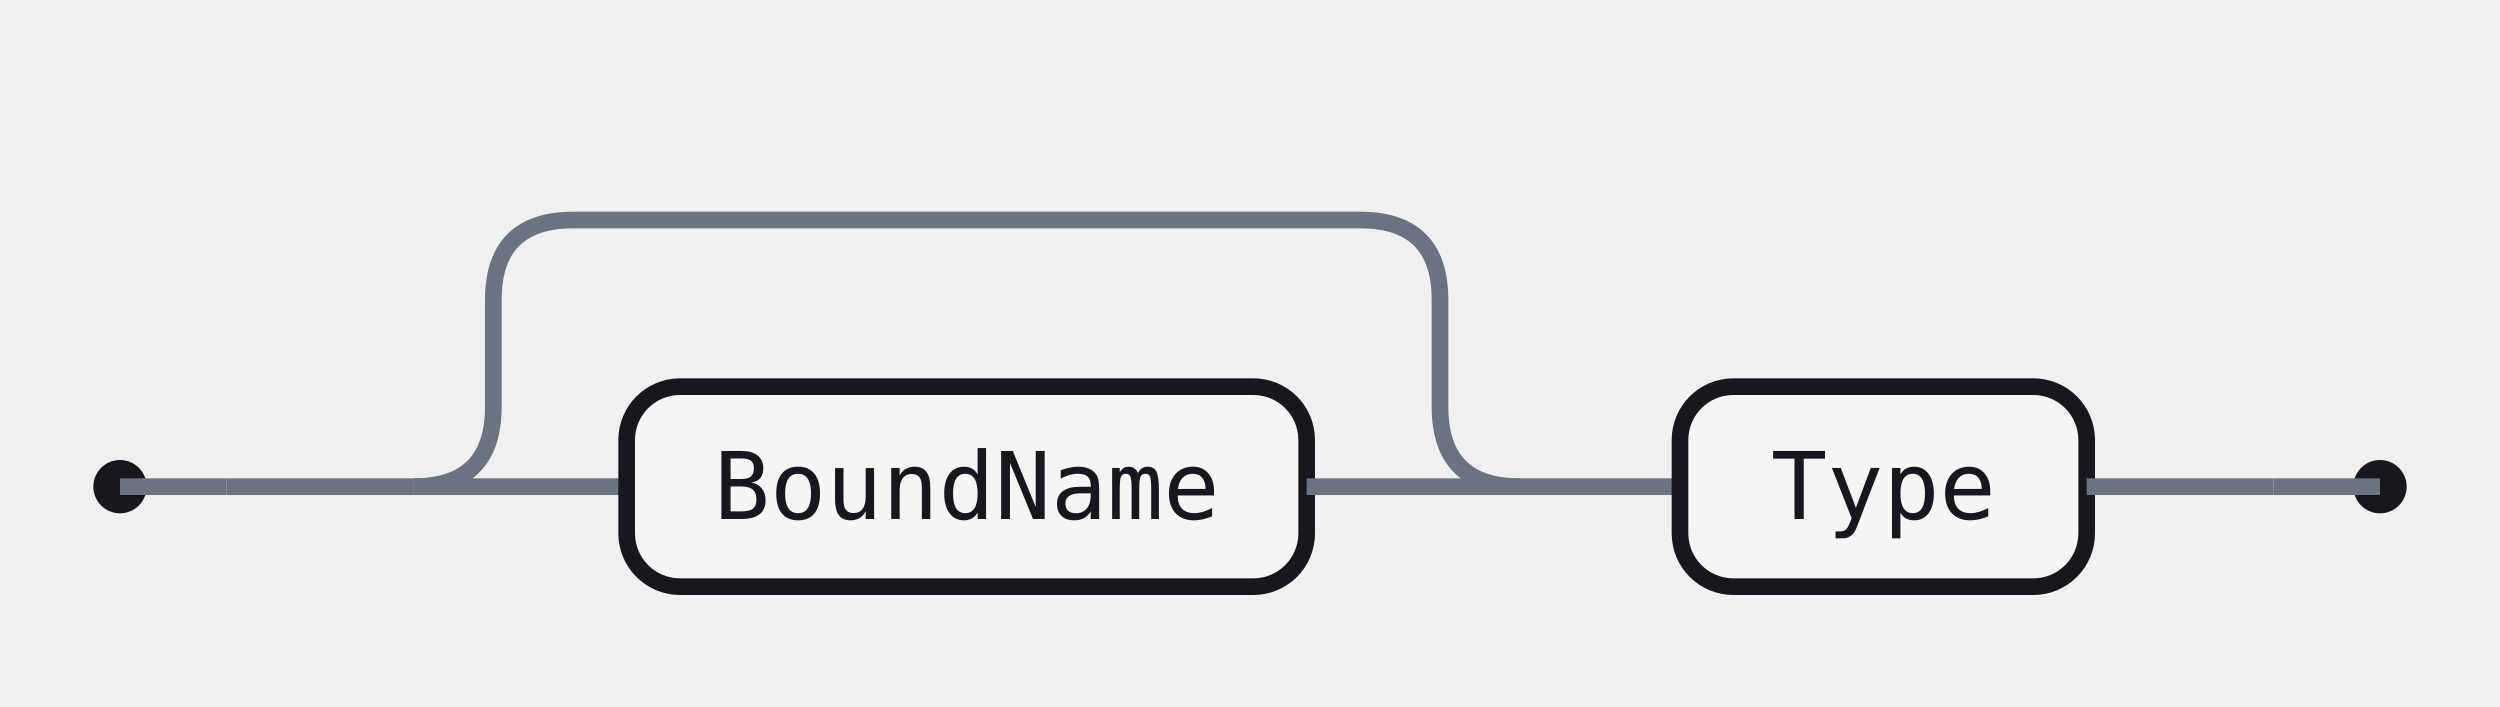
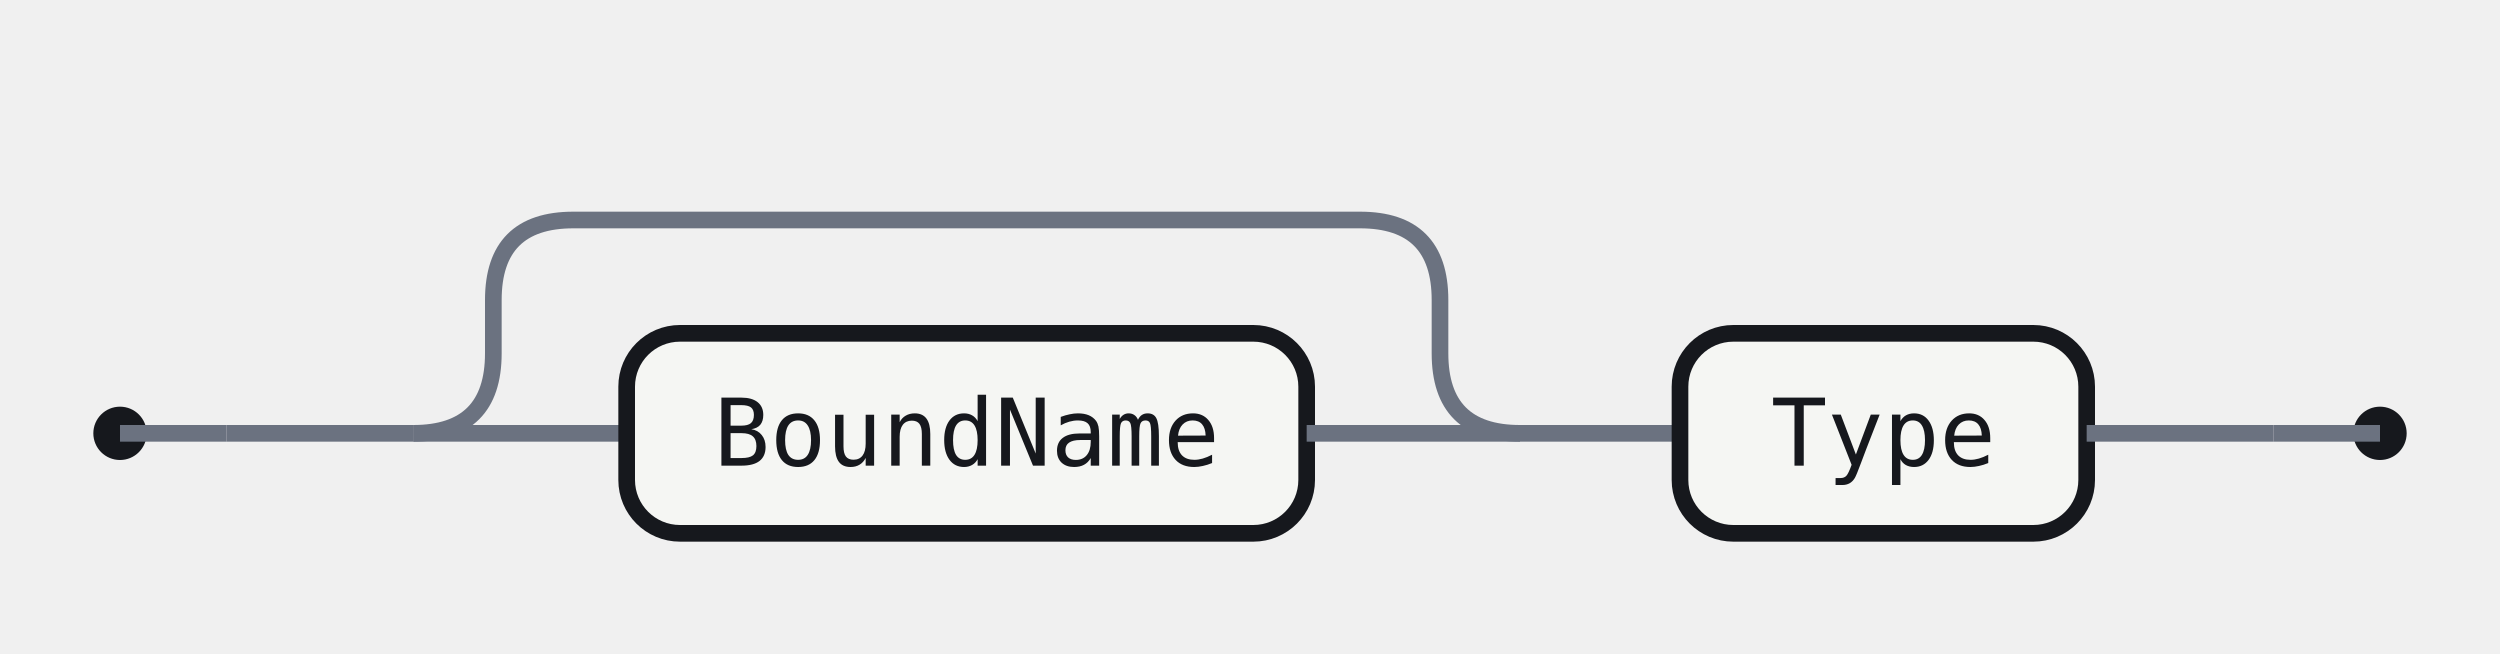
- <svg xmlns="http://www.w3.org/2000/svg" width="375" height="106" viewBox="0 0 375 106" role="img" aria-label="Railroad diagram for the BoundTypeItem rule">
+ <svg xmlns="http://www.w3.org/2000/svg" width="375" height="98" viewBox="0 0 375 98" role="img" aria-label="Railroad diagram for the BoundTypeItem rule">
  <style>.rr-track{fill:none;stroke:#6B7280;stroke-width:2.5}.rr-term{fill:#fff;stroke:#15B879;stroke-width:2.5}.rr-nonterm{fill:#F5F6F3;stroke:#16181D;stroke-width:2.5}.rr-text{fill:#16181D;font:14px 'Fira Code',ui-monospace,SFMono-Regular,Menlo,Consolas,monospace;font-feature-settings:"liga" 1,"calt" 1;}.rr-action-text{fill:#6B7280;font:14px 'Fira Code',ui-monospace,SFMono-Regular,Menlo,Consolas,monospace;font-style:italic;font-feature-settings:"liga" 1,"calt" 1;}.rr-cap{fill:#16181D}.rr-arrow{fill:#6B7280}</style>
-   <circle class="rr-cap" cx="18" cy="73" r="4" />
-   <circle class="rr-cap" cx="357" cy="73" r="4" />
-   <path class="rr-track" d="M18 73 H34" />
-   <path class="rr-track" d="M341 73 H357" />
-   <path class="rr-track" d="M34 73 H62" />
-   <path class="rr-track" d="M62 73 H94" />
+   <circle class="rr-cap" cx="18" cy="65" r="4" />
+   <circle class="rr-cap" cx="357" cy="65" r="4" />
+   <path class="rr-track" d="M18 65 H34" />
+   <path class="rr-track" d="M341 65 H357" />
+   <path class="rr-track" d="M34 65 H62" />
+   <path class="rr-track" d="M62 65 H94" />
  <g class="rr-node rr-node-nonterm" data-rr-kind="nonterminal" data-rr-label="BoundName">
-     <rect class="rr-nonterm" x="94" y="58" width="102" height="30" rx="8" />
-     <text class="rr-text" x="145" y="73" text-anchor="middle" dominant-baseline="central">BoundName</text>
+     <rect class="rr-nonterm" x="94" y="50" width="102" height="30" rx="8" />
+     <text class="rr-text" x="145" y="65" text-anchor="middle" dominant-baseline="central">BoundName</text>
  </g>
-   <path class="rr-track" d="M196 73 H228" />
-   <path class="rr-track" d="M62 73 Q74 73 74 61 V45 Q74 33 86 33 H204 Q216 33 216 45 V61 Q216 73 228 73" />
-   <path class="rr-track" d="M228 73 H252" />
+   <path class="rr-track" d="M196 65 H228" />
+   <path class="rr-track" d="M62 65 Q74 65 74 53 V45 Q74 33 86 33 H204 Q216 33 216 45 V53 Q216 65 228 65" />
+   <path class="rr-track" d="M228 65 H252" />
  <g class="rr-node rr-node-nonterm" data-rr-kind="nonterminal" data-rr-label="Type">
-     <rect class="rr-nonterm" x="252" y="58" width="61" height="30" rx="8" />
-     <text class="rr-text" x="282.5" y="73" text-anchor="middle" dominant-baseline="central">Type</text>
+     <rect class="rr-nonterm" x="252" y="50" width="61" height="30" rx="8" />
+     <text class="rr-text" x="282.5" y="65" text-anchor="middle" dominant-baseline="central">Type</text>
  </g>
-   <path class="rr-track" d="M313 73 H341" />
+   <path class="rr-track" d="M313 65 H341" />
</svg>
